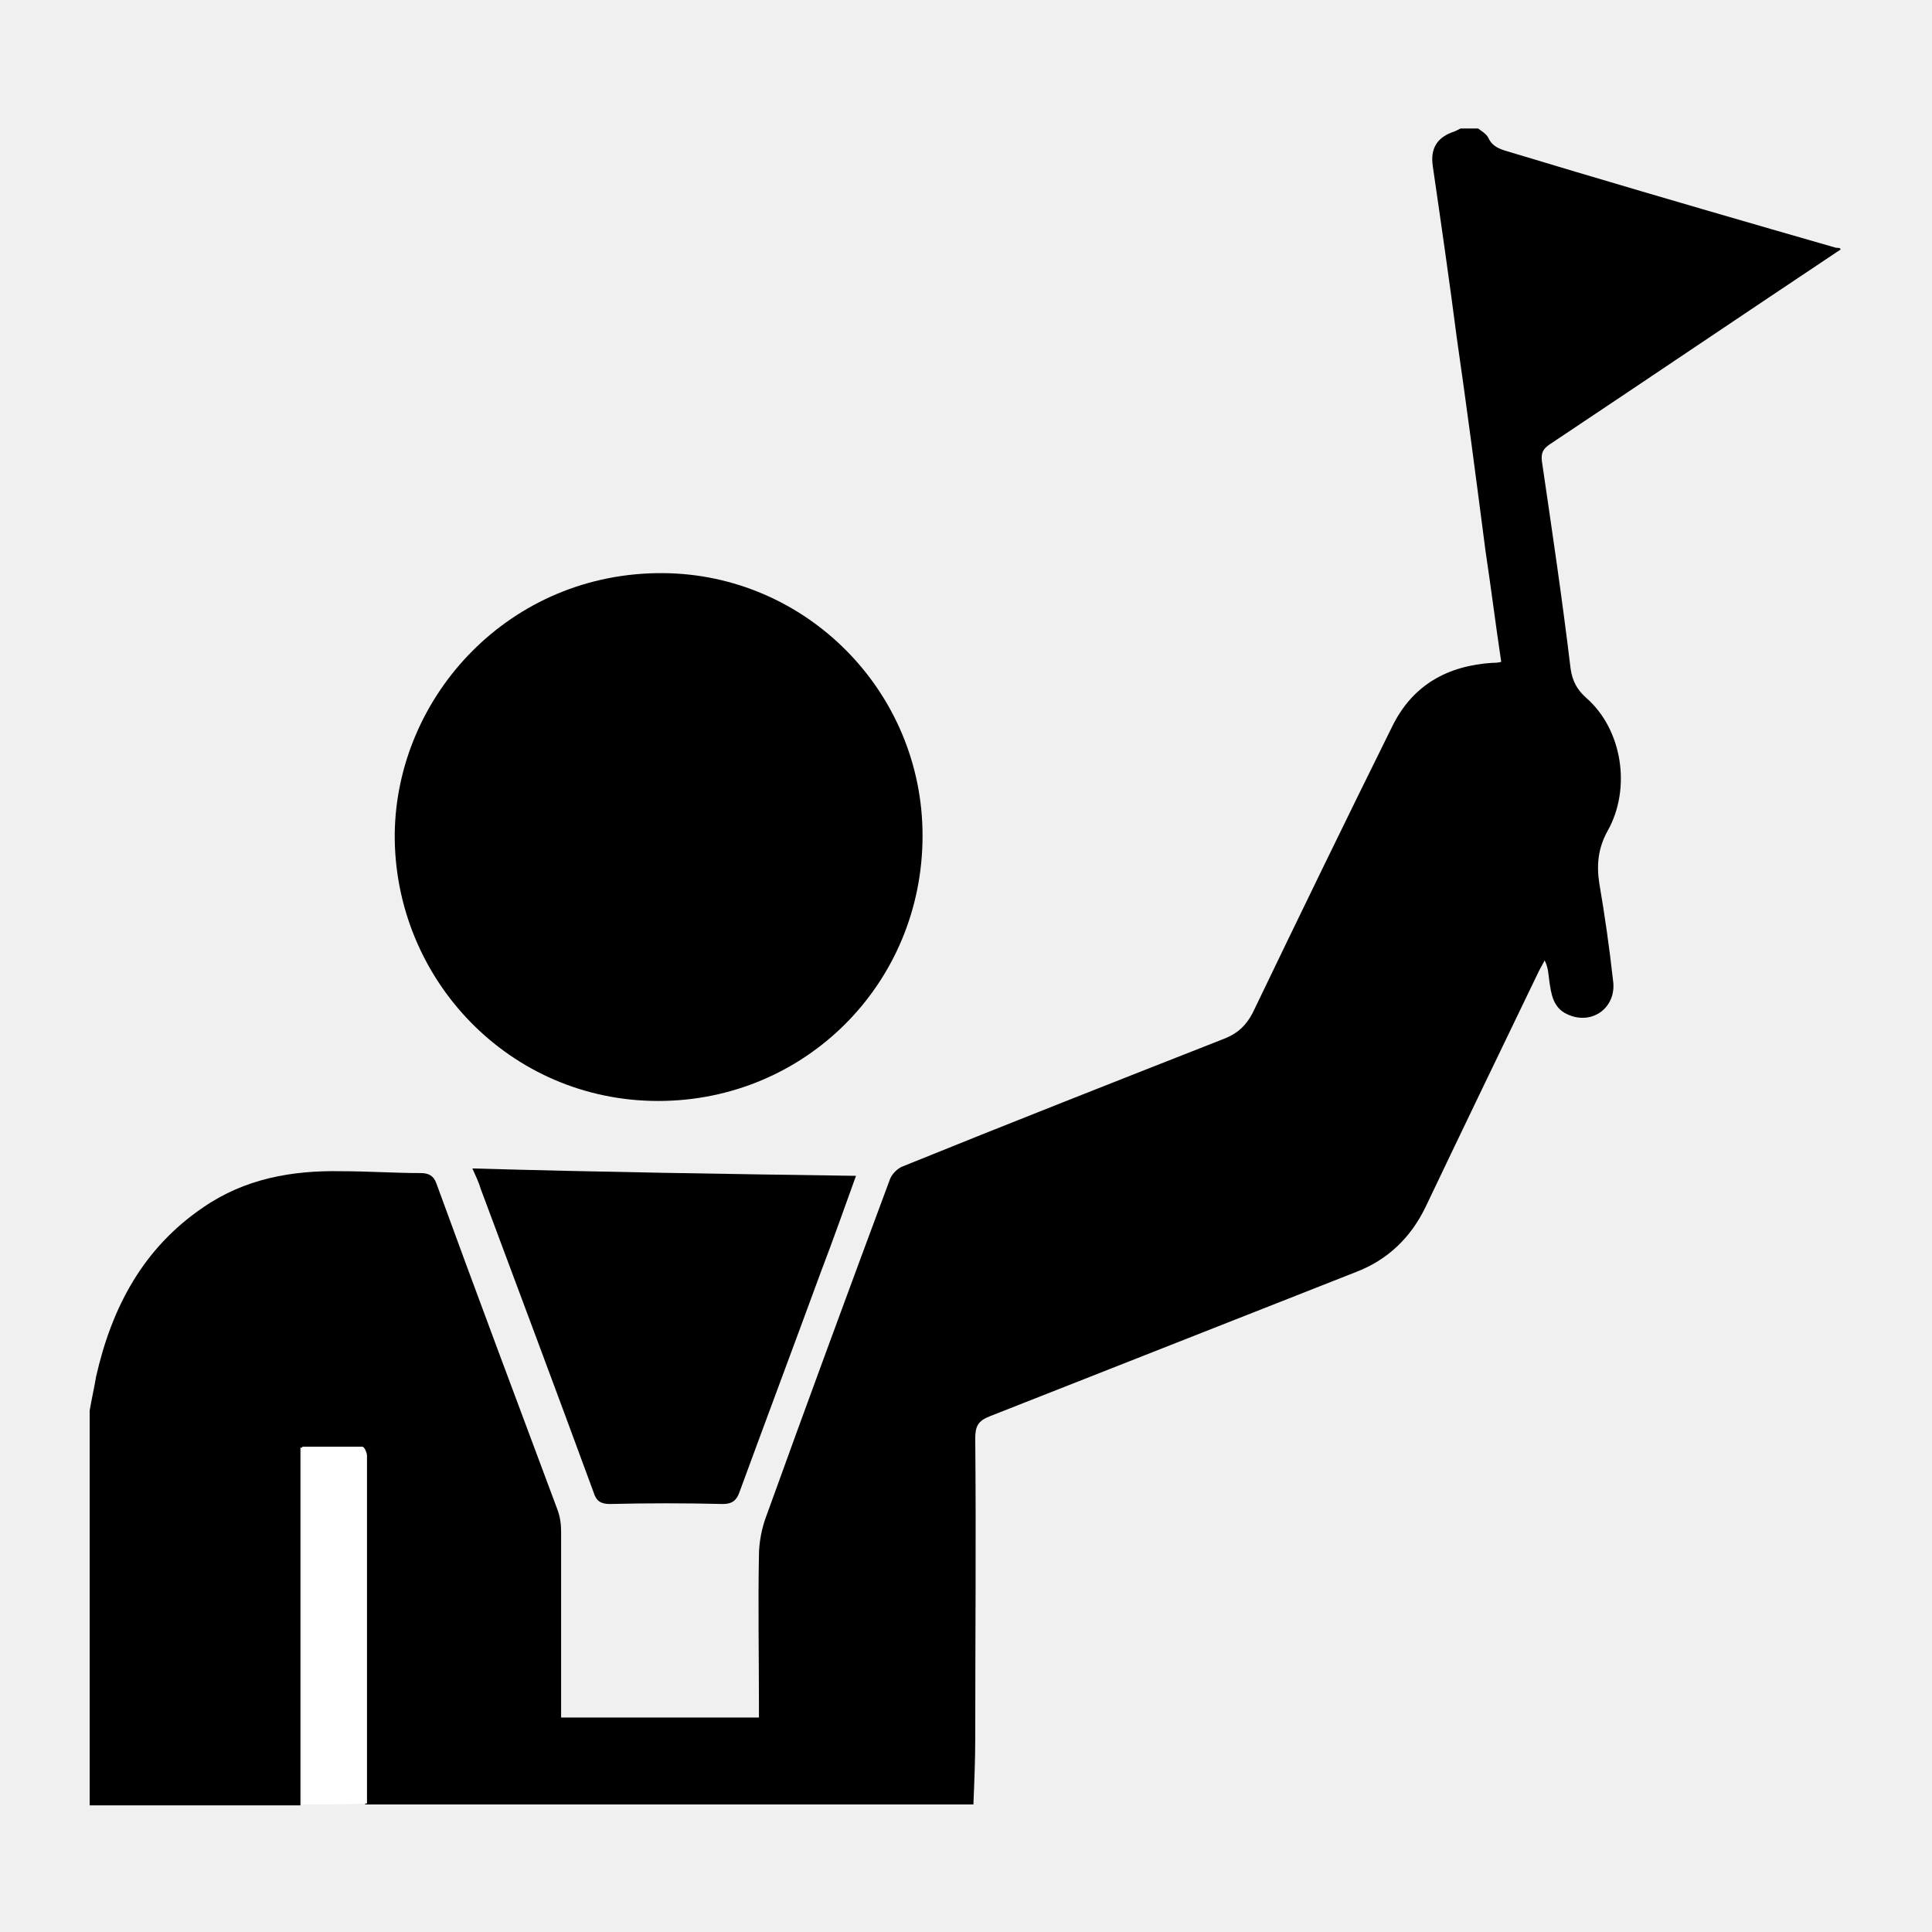
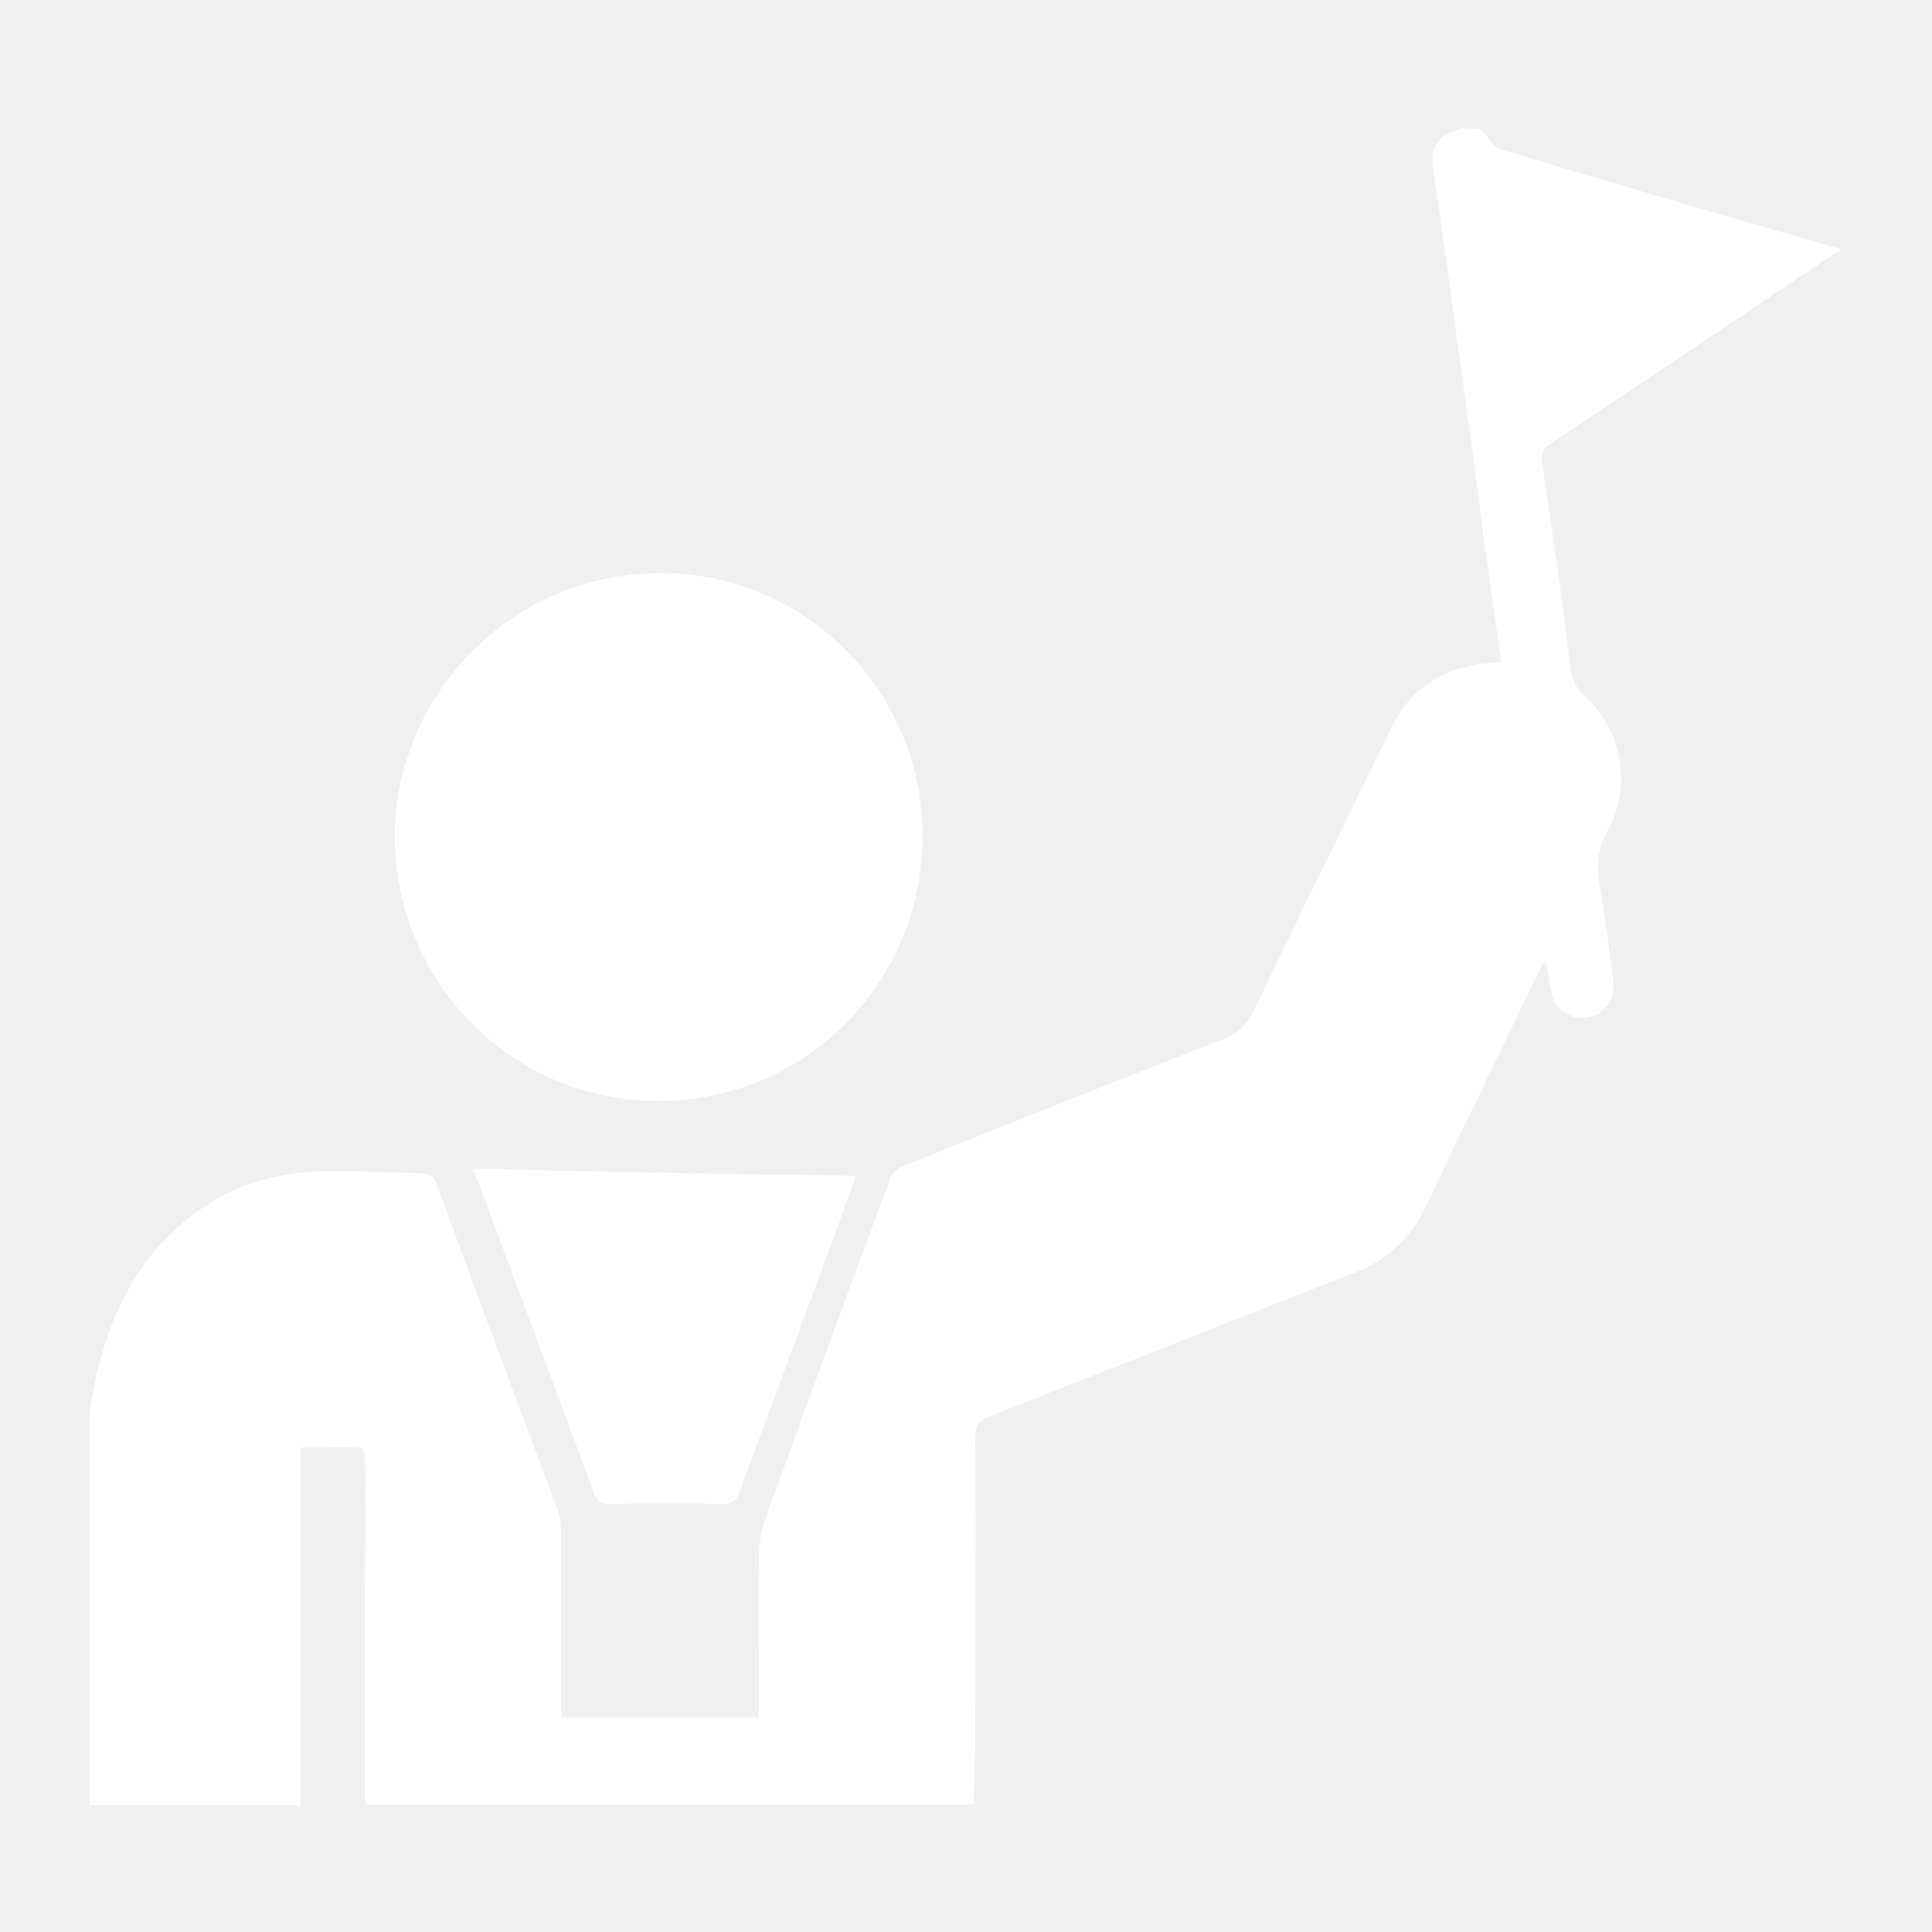
<svg xmlns="http://www.w3.org/2000/svg" version="1.1" id="Layer_1" x="0px" y="0px" viewBox="0 0 209 209" style="enable-background:new 0 0 209 209;" xml:space="preserve">
  <style type="text/css">
	.st0{fill:#FFFFFF;}
</style>
-   <g>
-     <path d="M199.1,27c-10.5,7-21,14.1-31.5,21.1c-0.7,0.5-0.9,0.9-0.8,1.8c1.1,7.5,2.2,14.9,3.1,22.4c0.2,1.4,0.7,2.3,1.7,3.2   c3.9,3.4,4.9,9.8,2.3,14.4c-1,1.8-1.2,3.6-0.9,5.6c0.6,3.5,1.1,7,1.5,10.6c0.4,2.9-2.3,4.9-5,3.6c-1.5-0.7-1.7-2.2-1.9-3.6   c-0.1-0.7-0.1-1.4-0.5-2.2c-0.2,0.4-0.4,0.7-0.6,1.1c-4.1,8.5-8.2,17-12.3,25.6c-1.6,3.3-4.1,5.7-7.5,7   c-13.2,5.2-26.4,10.4-39.6,15.6c-1.3,0.5-1.6,1.1-1.6,2.4c0.1,10.8,0,21.6,0,32.4c0,2.4-0.1,4.8-0.2,7.2c-21.9,0-43.8,0-65.8,0   c0-7.8,0-15.7,0-23.5c0-4.7,0.1-9.4,0-14.1c0-0.3-0.3-1-0.5-1c-2.1-0.1-4.3,0-6.5,0c0,13,0,25.8,0,38.7c-7.6,0-15.2,0-22.8,0   c0-14.2,0-28.5,0-42.7c0.2-1.2,0.5-2.5,0.7-3.7c1.7-7.5,5.1-13.9,11.6-18.3c4.5-3.1,9.6-4,14.9-3.9c2.9,0,5.8,0.2,8.6,0.2   c0.9,0,1.4,0.3,1.7,1.1c4.3,11.8,8.7,23.5,13.1,35.3c0.3,0.8,0.4,1.6,0.4,2.4c0,6.3,0,12.6,0,18.8c0,0.4,0,0.9,0,1.3   c7.2,0,14.2,0,21.4,0c0-0.5,0-0.9,0-1.3c0-5.4-0.1-10.8,0-16.2c0-1.4,0.3-3,0.8-4.3c4.4-12.2,8.9-24.4,13.4-36.5   c0.2-0.5,0.8-1.1,1.3-1.3c11.6-4.7,23.3-9.3,35-13.9c1.4-0.6,2.2-1.4,2.9-2.7c5-10.4,10-20.7,15.1-31c2.2-4.5,6-6.6,10.9-6.9   c0.3,0,0.5,0,0.9-0.1c-0.6-4-1.1-8-1.7-12c-1-7.7-2-15.4-3.1-23c-0.8-6.2-1.7-12.4-2.6-18.6c-0.3-2,0.5-3.2,2.4-3.8   c0.2-0.1,0.4-0.2,0.6-0.3c0.6,0,1.3,0,1.9,0c0.4,0.3,0.9,0.6,1.1,1c0.5,1.1,1.5,1.3,2.5,1.6c2.3,0.7,4.7,1.4,7,2.1   c9.4,2.8,18.7,5.5,28.1,8.2C199.1,26.8,199.1,26.9,199.1,27z" />
-     <path class="st0" d="M32.7,195.2c0-12.8,0-25.6,0-38.7c2.2,0,4.4,0,6.5,0c0.2,0,0.5,0.6,0.5,1c0,4.7,0,9.4,0,14.1   c0,7.8,0,15.7,0,23.5C37.4,195.2,35.1,195.2,32.7,195.2z" />
-     <path d="M99.8,90.4c0,16-12.7,28.7-28.6,28.7c-16.1,0-28.6-13.2-28.5-28.9c0.2-15,12.5-28.3,29-28.2C87.2,62.1,99.8,74.8,99.8,90.4   z" />
-     <path d="M92.6,127.2c-1.3,3.6-2.5,7-3.8,10.4c-2.9,7.9-5.9,15.9-8.8,23.8c-0.3,0.9-0.8,1.3-1.8,1.3c-4.1-0.1-8.2-0.1-12.2,0   c-1,0-1.5-0.3-1.8-1.3c-4-10.9-8.1-21.8-12.2-32.8c-0.2-0.7-0.5-1.3-0.9-2.2C65,126.8,78.7,127,92.6,127.2z" />
-   </g>
+   <path class="st0" d="M199.1,27c-10.5,7-21,14.1-31.5,21.1c-0.7,0.5-0.9,0.9-0.8,1.8c1.1,7.5,2.2,14.9,3.1,22.4  c0.2,1.4,0.7,2.3,1.7,3.2c3.9,3.4,4.9,9.8,2.3,14.4c-1,1.8-1.2,3.6-0.9,5.6c0.6,3.5,1.1,7,1.5,10.6c0.4,2.9-2.3,4.9-5,3.6  c-1.5-0.7-1.7-2.2-1.9-3.6c-0.1-0.7-0.1-1.4-0.5-2.2c-0.2,0.4-0.4,0.7-0.6,1.1c-4.1,8.5-8.2,17-12.3,25.6c-1.6,3.3-4.1,5.7-7.5,7  c-13.2,5.2-26.4,10.4-39.6,15.6c-1.3,0.5-1.6,1.1-1.6,2.4c0.1,10.8,0,21.6,0,32.4c0,2.4-0.1,4.8-0.2,7.2c-21.9,0-43.8,0-65.8,0  c0-7.8,0-15.7,0-23.5c0-4.7,0.1-9.4,0-14.1c0-0.3-0.3-1-0.5-1c-2.1-0.1-4.3,0-6.5,0c0,13,0,25.8,0,38.7c-7.6,0-15.2,0-22.8,0  c0-14.2,0-28.5,0-42.7c0.2-1.2,0.5-2.5,0.7-3.7c1.7-7.5,5.1-13.9,11.6-18.3c4.5-3.1,9.6-4,14.9-3.9c2.9,0,5.8,0.2,8.6,0.2  c0.9,0,1.4,0.3,1.7,1.1c4.3,11.8,8.7,23.5,13.1,35.3c0.3,0.8,0.4,1.6,0.4,2.4c0,6.3,0,12.6,0,18.8c0,0.4,0,0.9,0,1.3  c7.2,0,14.2,0,21.4,0c0-0.5,0-0.9,0-1.3c0-5.4-0.1-10.8,0-16.2c0-1.4,0.3-3,0.8-4.3c4.4-12.2,8.9-24.4,13.4-36.5  c0.2-0.5,0.8-1.1,1.3-1.3c11.6-4.7,23.3-9.3,35-13.9c1.4-0.6,2.2-1.4,2.9-2.7c5-10.4,10-20.7,15.1-31c2.2-4.5,6-6.6,10.9-6.9  c0.3,0,0.5,0,0.9-0.1c-0.6-4-1.1-8-1.7-12c-1-7.7-2-15.4-3.1-23c-0.8-6.2-1.7-12.4-2.6-18.6c-0.3-2,0.5-3.2,2.4-3.8  c0.2-0.1,0.4-0.2,0.6-0.3c0.6,0,1.3,0,1.9,0c0.4,0.3,0.9,0.6,1.1,1c0.5,1.1,1.5,1.3,2.5,1.6c2.3,0.7,4.7,1.4,7,2.1  c9.4,2.8,18.7,5.5,28.1,8.2C199.1,26.8,199.1,26.9,199.1,27z" />
+   <path class="st0" d="M99.8,90.4c0,16-12.7,28.7-28.6,28.7c-16.1,0-28.6-13.2-28.5-28.9c0.2-15,12.5-28.3,29-28.2  C87.2,62.1,99.8,74.8,99.8,90.4z" />
+   <path class="st0" d="M92.6,127.2c-1.3,3.6-2.5,7-3.8,10.4c-2.9,7.9-5.9,15.9-8.8,23.8c-0.3,0.9-0.8,1.3-1.8,1.3  c-4.1-0.1-8.2-0.1-12.2,0c-1,0-1.5-0.3-1.8-1.3c-4-10.9-8.1-21.8-12.2-32.8c-0.2-0.7-0.5-1.3-0.9-2.2C65,126.8,78.7,127,92.6,127.2z  " />
</svg>
